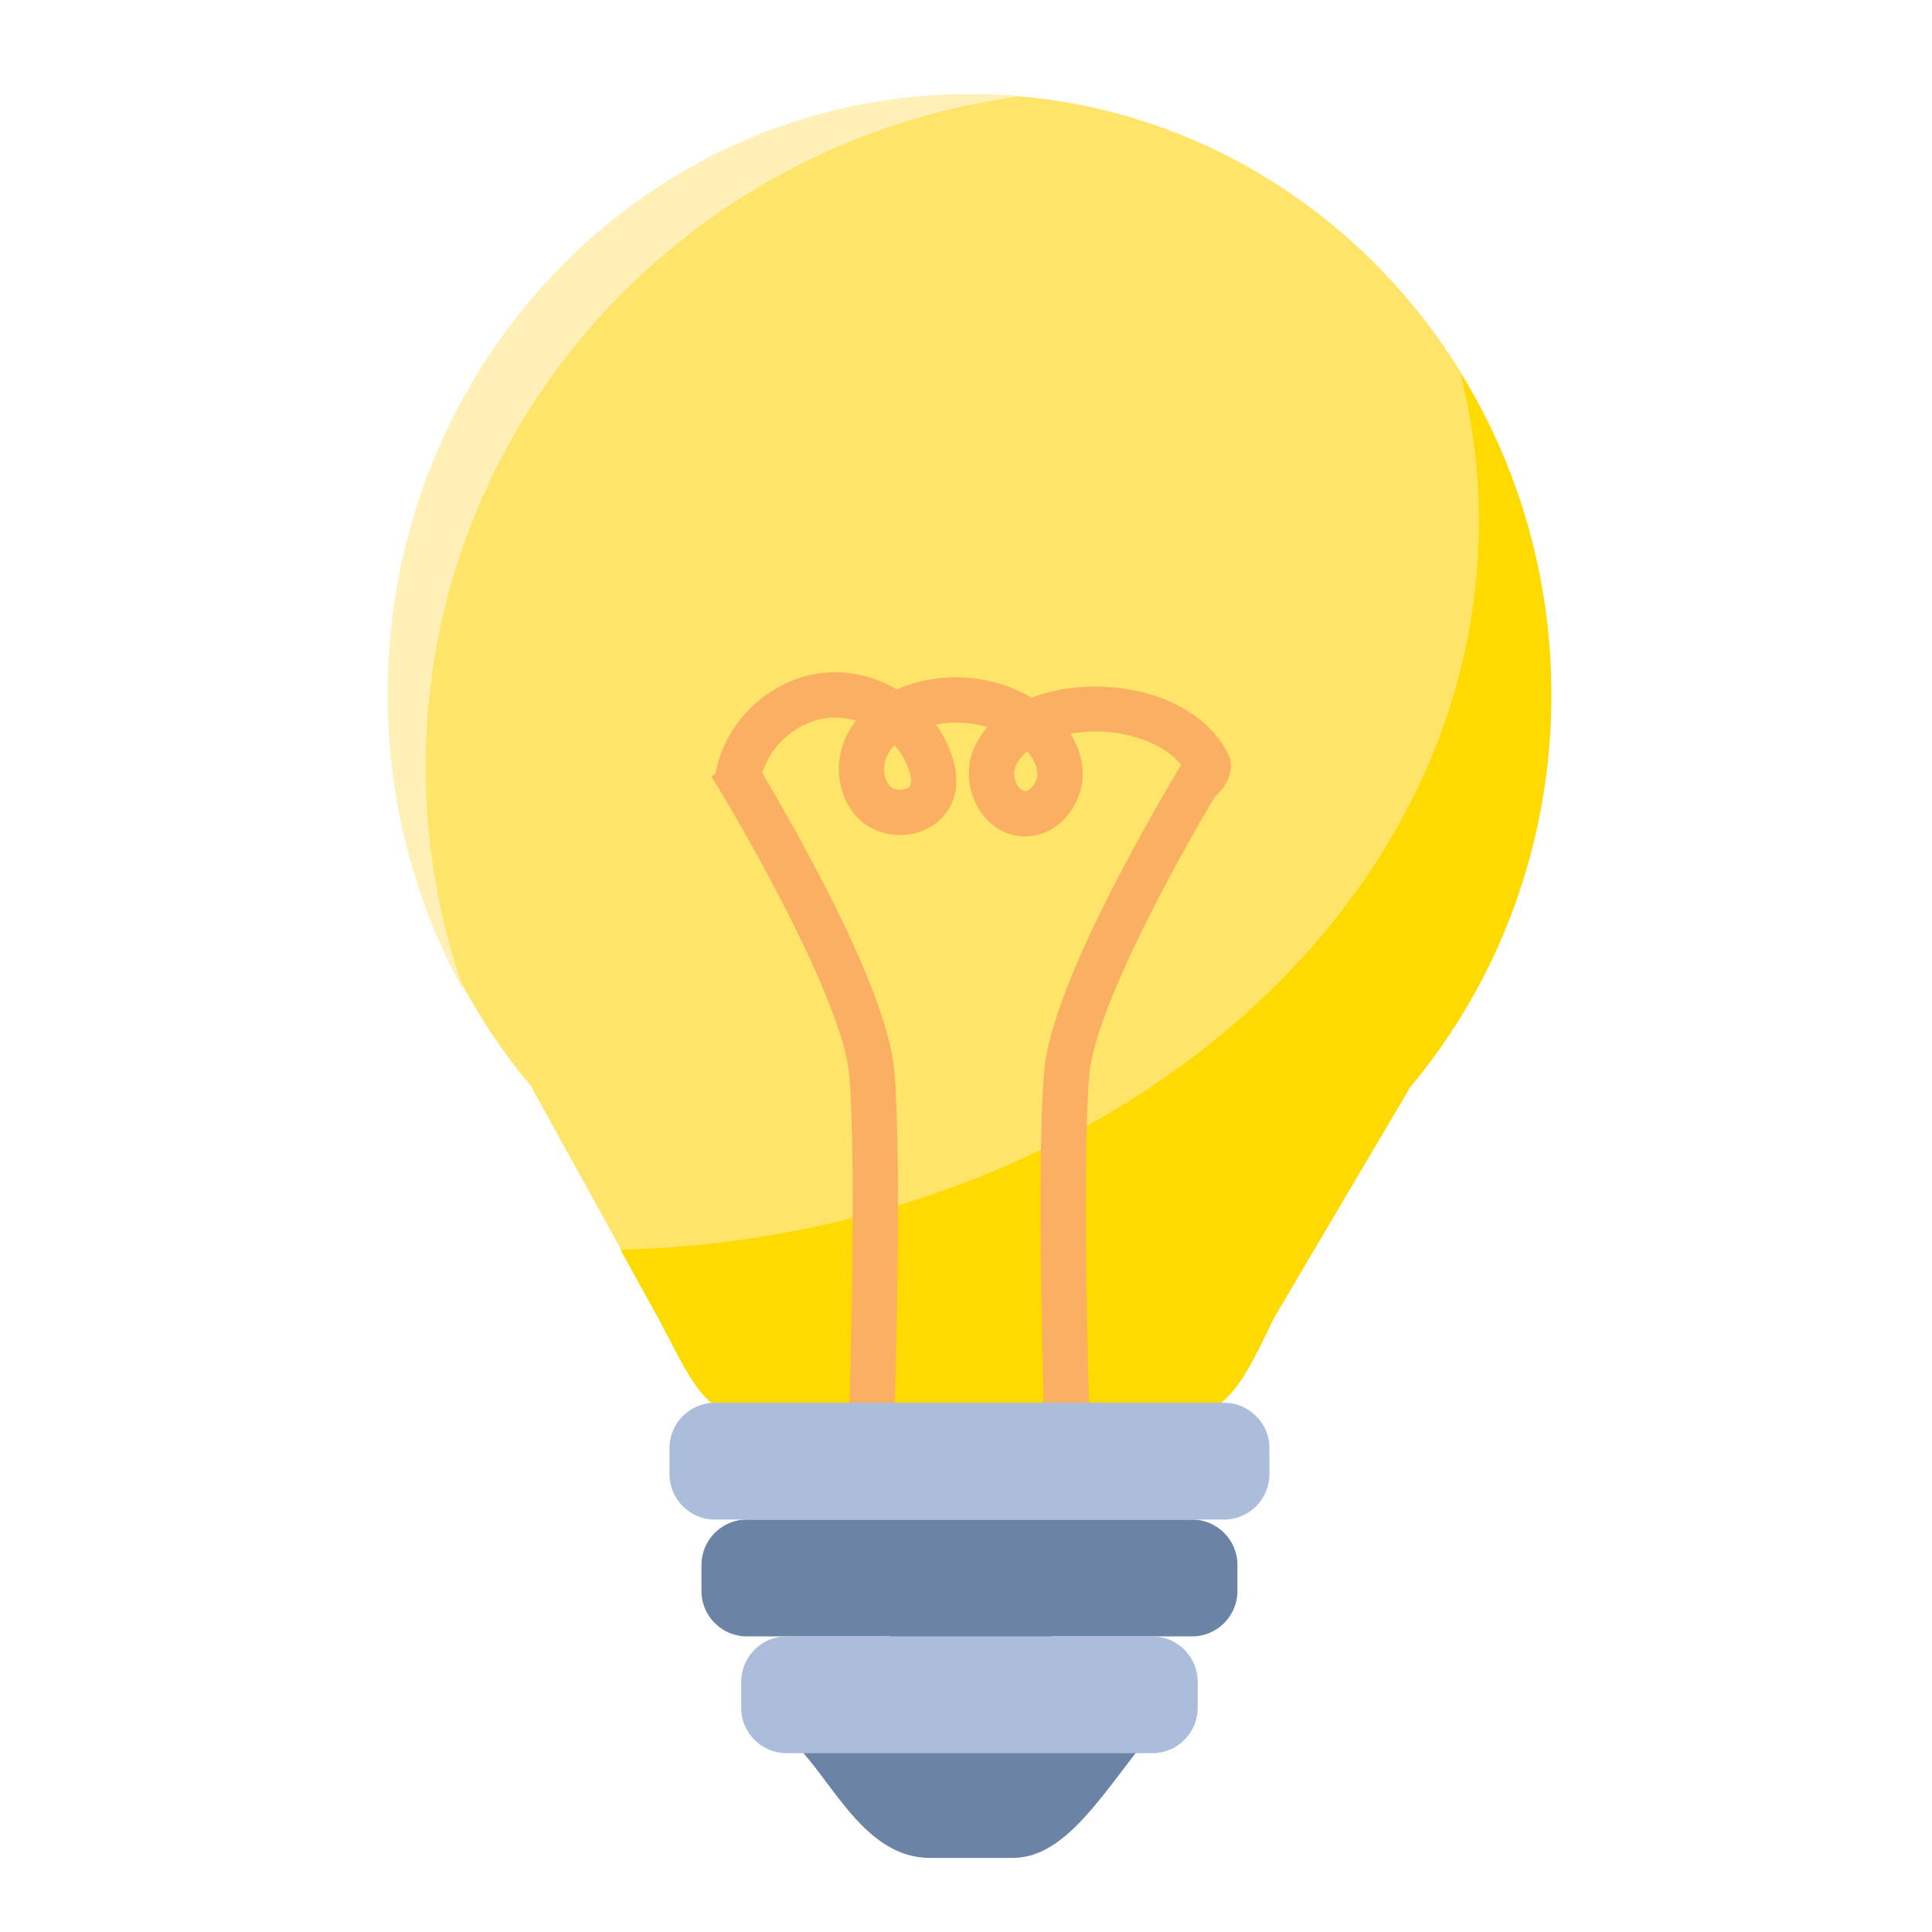
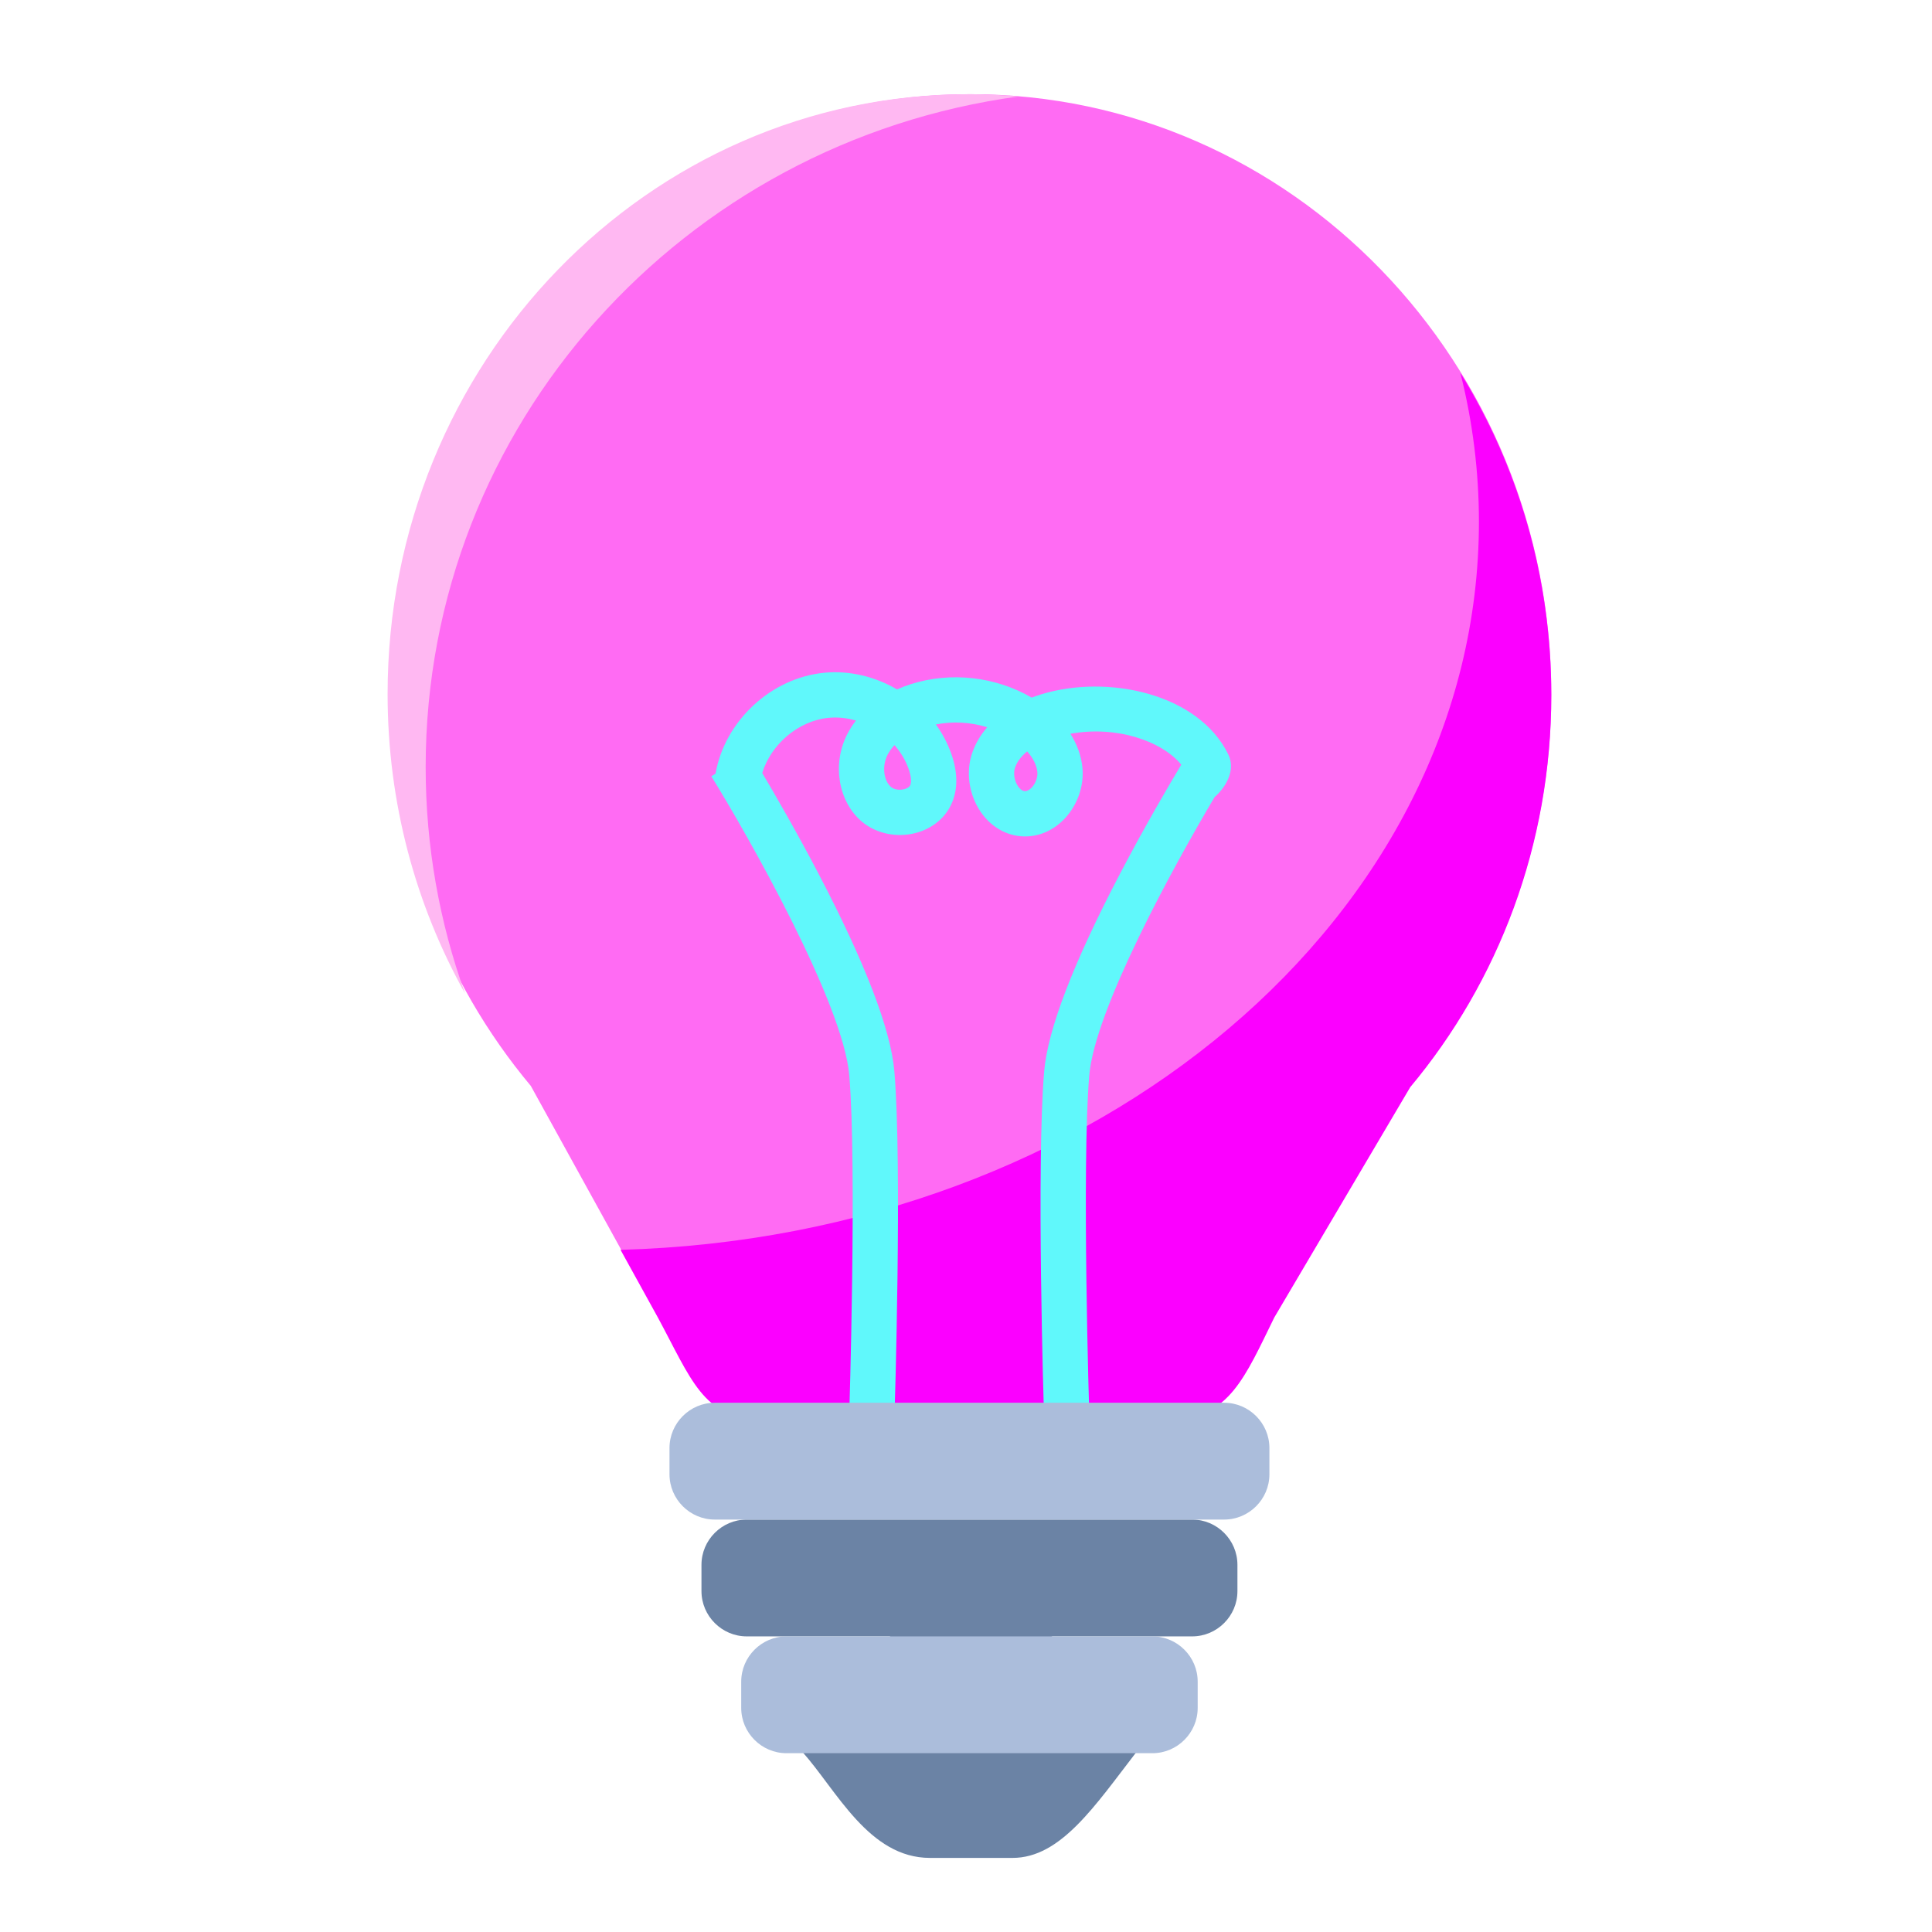
<svg xmlns="http://www.w3.org/2000/svg" width="800px" height="800px" viewBox="0 0 512 512" aria-hidden="true" role="img" class="iconify iconify--fxemoji" preserveAspectRatio="xMidYMid meet">
-   <path fill="#FFE46A" d="M411.111 183.926c0-87.791-68.91-158.959-153.914-158.959S103.283 96.136 103.283 183.926c0 39.7 14.093 75.999 37.392 103.856h-.001l33.666 61.027c8.793 16.28 12.057 26.792 26.792 26.792h109.774c14.736 0 19.071-11.07 26.792-26.792l36.022-61.027h-.002c23.299-27.857 37.393-64.156 37.393-103.856z" />
-   <path fill="#FFF0B7" d="M112.805 203.285c0-90.721 68.378-165.701 157.146-177.719a150.851 150.851 0 0 0-13.319-.599c-85.004 0-153.914 71.169-153.914 158.959c0 28.89 7.469 55.974 20.512 79.319c-6.75-18.749-10.425-38.932-10.425-59.96z" />
-   <path fill="#FFDA00" d="M411.111 184.266c0-31.445-8.843-60.755-24.097-85.428a160.416 160.416 0 0 1 4.917 39.416c0 104.454-101.138 189.522-227.481 192.967l9.89 17.929c8.793 16.28 12.057 26.792 26.792 26.792h109.774c14.736 0 19.071-11.07 26.792-26.792l36.022-61.027h-.002c23.299-27.858 37.393-64.157 37.393-103.857z" />
-   <path fill="#FAAF63" d="M321.905 211.203c.149-.131.297-.251.447-.395c2.787-2.667 5.082-6.921 3.161-10.867c-7.879-16.176-31.97-21.308-49.524-15.951c-.889.271-1.751.566-2.588.885c-9.562-5.583-21.434-6.925-32.001-3.569a35.399 35.399 0 0 0-3.678 1.394c-5.785-3.38-12.552-5.066-19.294-4.414c-14.112 1.365-26.375 12.81-28.805 26.752l-1.112.688c9.617 15.541 34.93 60.071 36.552 79.233c2.045 24.174.002 89.793-.019 90.453l11.994.379c.086-2.723 2.086-66.978-.019-91.844c-.938-11.087-7.722-28.758-20.164-52.521c-5.807-11.092-11.445-20.83-14.858-26.576c2.36-7.646 9.61-13.848 17.586-14.619c2.429-.235 4.893.037 7.251.729a22.68 22.68 0 0 0-2.32 3.638c-4.047 7.935-2.356 17.898 3.933 23.176c3.725 3.125 9.137 4.276 14.127 3c4.647-1.188 8.239-4.242 9.854-8.379c1.451-3.718 1.328-8.01-.367-12.756a30.665 30.665 0 0 0-4.05-7.655a28.134 28.134 0 0 1 13.61.744c-1.715 1.975-3.027 4.173-3.89 6.556c-1.844 5.101-1.029 11.163 2.128 15.822c2.721 4.016 6.856 6.403 11.348 6.551c.15.005.301.008.45.008c3.935 0 7.67-1.692 10.562-4.797c3.397-3.647 5.126-8.71 4.624-13.544c-.319-3.073-1.412-6.079-3.172-8.867c12.236-2.223 24.205 1.911 29.383 8.186c-3.125 5.2-9.542 16.11-16.178 28.785c-12.441 23.764-19.227 41.435-20.164 52.521c-2.104 24.866-.104 89.121-.019 91.844l11.994-.379c-.021-.66-2.064-66.275-.019-90.453c1.459-17.251 22.113-55.046 33.237-73.758zm-80.657-3.171c-.279.716-1.331 1.035-1.647 1.116c-1.25.319-2.665.086-3.442-.565c-2.015-1.691-2.453-5.599-.957-8.532a11.21 11.21 0 0 1 1.85-2.583c1.611 1.828 2.892 3.926 3.707 6.208c.665 1.86.843 3.449.489 4.356zm32.19.654c-.351.375-1.065.992-1.839.976c-.831-.027-1.489-.819-1.808-1.289c-.993-1.467-1.312-3.527-.776-5.009c.618-1.71 1.811-3.109 3.203-4.235c1.55 1.751 2.501 3.634 2.688 5.434c.144 1.371-.447 3.027-1.468 4.123z" />
+   <path fill="#ff6bf3" d="M411.111 183.926c0-87.791-68.91-158.959-153.914-158.959S103.283 96.136 103.283 183.926c0 39.7 14.093 75.999 37.392 103.856h-.001l33.666 61.027c8.793 16.28 12.057 26.792 26.792 26.792h109.774c14.736 0 19.071-11.07 26.792-26.792l36.022-61.027h-.002c23.299-27.857 37.393-64.156 37.393-103.856z" />
+   <path fill="#ffb8f2" d="M112.805 203.285c0-90.721 68.378-165.701 157.146-177.719a150.851 150.851 0 0 0-13.319-.599c-85.004 0-153.914 71.169-153.914 158.959c0 28.89 7.469 55.974 20.512 79.319c-6.75-18.749-10.425-38.932-10.425-59.96z" />
+   <path fill="#fb00ff" d="M411.111 184.266c0-31.445-8.843-60.755-24.097-85.428a160.416 160.416 0 0 1 4.917 39.416c0 104.454-101.138 189.522-227.481 192.967l9.89 17.929c8.793 16.28 12.057 26.792 26.792 26.792h109.774c14.736 0 19.071-11.07 26.792-26.792l36.022-61.027h-.002c23.299-27.858 37.393-64.157 37.393-103.857z" />
+   <path fill="#60f8fb" d="M321.905 211.203c.149-.131.297-.251.447-.395c2.787-2.667 5.082-6.921 3.161-10.867c-7.879-16.176-31.97-21.308-49.524-15.951c-.889.271-1.751.566-2.588.885c-9.562-5.583-21.434-6.925-32.001-3.569a35.399 35.399 0 0 0-3.678 1.394c-5.785-3.38-12.552-5.066-19.294-4.414c-14.112 1.365-26.375 12.81-28.805 26.752l-1.112.688c9.617 15.541 34.93 60.071 36.552 79.233c2.045 24.174.002 89.793-.019 90.453l11.994.379c.086-2.723 2.086-66.978-.019-91.844c-.938-11.087-7.722-28.758-20.164-52.521c-5.807-11.092-11.445-20.83-14.858-26.576c2.36-7.646 9.61-13.848 17.586-14.619c2.429-.235 4.893.037 7.251.729a22.68 22.68 0 0 0-2.32 3.638c-4.047 7.935-2.356 17.898 3.933 23.176c3.725 3.125 9.137 4.276 14.127 3c4.647-1.188 8.239-4.242 9.854-8.379c1.451-3.718 1.328-8.01-.367-12.756a30.665 30.665 0 0 0-4.05-7.655a28.134 28.134 0 0 1 13.61.744c-1.715 1.975-3.027 4.173-3.89 6.556c-1.844 5.101-1.029 11.163 2.128 15.822c2.721 4.016 6.856 6.403 11.348 6.551c.15.005.301.008.45.008c3.935 0 7.67-1.692 10.562-4.797c3.397-3.647 5.126-8.71 4.624-13.544c-.319-3.073-1.412-6.079-3.172-8.867c12.236-2.223 24.205 1.911 29.383 8.186c-3.125 5.2-9.542 16.11-16.178 28.785c-12.441 23.764-19.227 41.435-20.164 52.521c-2.104 24.866-.104 89.121-.019 91.844l11.994-.379c-.021-.66-2.064-66.275-.019-90.453c1.459-17.251 22.113-55.046 33.237-73.758zm-80.657-3.171c-.279.716-1.331 1.035-1.647 1.116c-1.25.319-2.665.086-3.442-.565c-2.015-1.691-2.453-5.599-.957-8.532a11.21 11.21 0 0 1 1.85-2.583c1.611 1.828 2.892 3.926 3.707 6.208c.665 1.86.843 3.449.489 4.356zm32.19.654c-.351.375-1.065.992-1.839.976c-.831-.027-1.489-.819-1.808-1.289c-.993-1.467-1.312-3.527-.776-5.009c.618-1.71 1.811-3.109 3.203-4.235c1.55 1.751 2.501 3.634 2.688 5.434c.144 1.371-.447 3.027-1.468 4.123z" />
  <path fill="#6B83A5" d="M315.932 402.701H197.897c-6.6 0-12 5.4-12 12v6.957c0 6.6 5.4 12 12 12h38.122c-11.367 4.229-23.369 14.285-23.369 25.946v4.68c9.123 10.254 17.619 28.081 33.802 28.081h21.89c12.748 0 21.804-13.762 32.836-28.081v-4.68c0-11.661-11.451-21.717-22.548-25.946h37.302c6.6 0 12-5.4 12-12v-6.957c0-6.6-5.4-12-12-12z" />
  <path fill="#ABBDDB" d="M324.406 402.701H189.423c-6.6 0-12-5.4-12-12v-6.957c0-6.6 5.4-12 12-12h134.983c6.6 0 12 5.4 12 12v6.957c0 6.6-5.4 12-12 12zm-7.007 49.915v-6.957c0-6.6-5.4-12-12-12H208.43c-6.6 0-12 5.4-12 12v6.957c0 6.6 5.4 12 12 12h96.969c6.6 0 12-5.4 12-12z" />
</svg>
